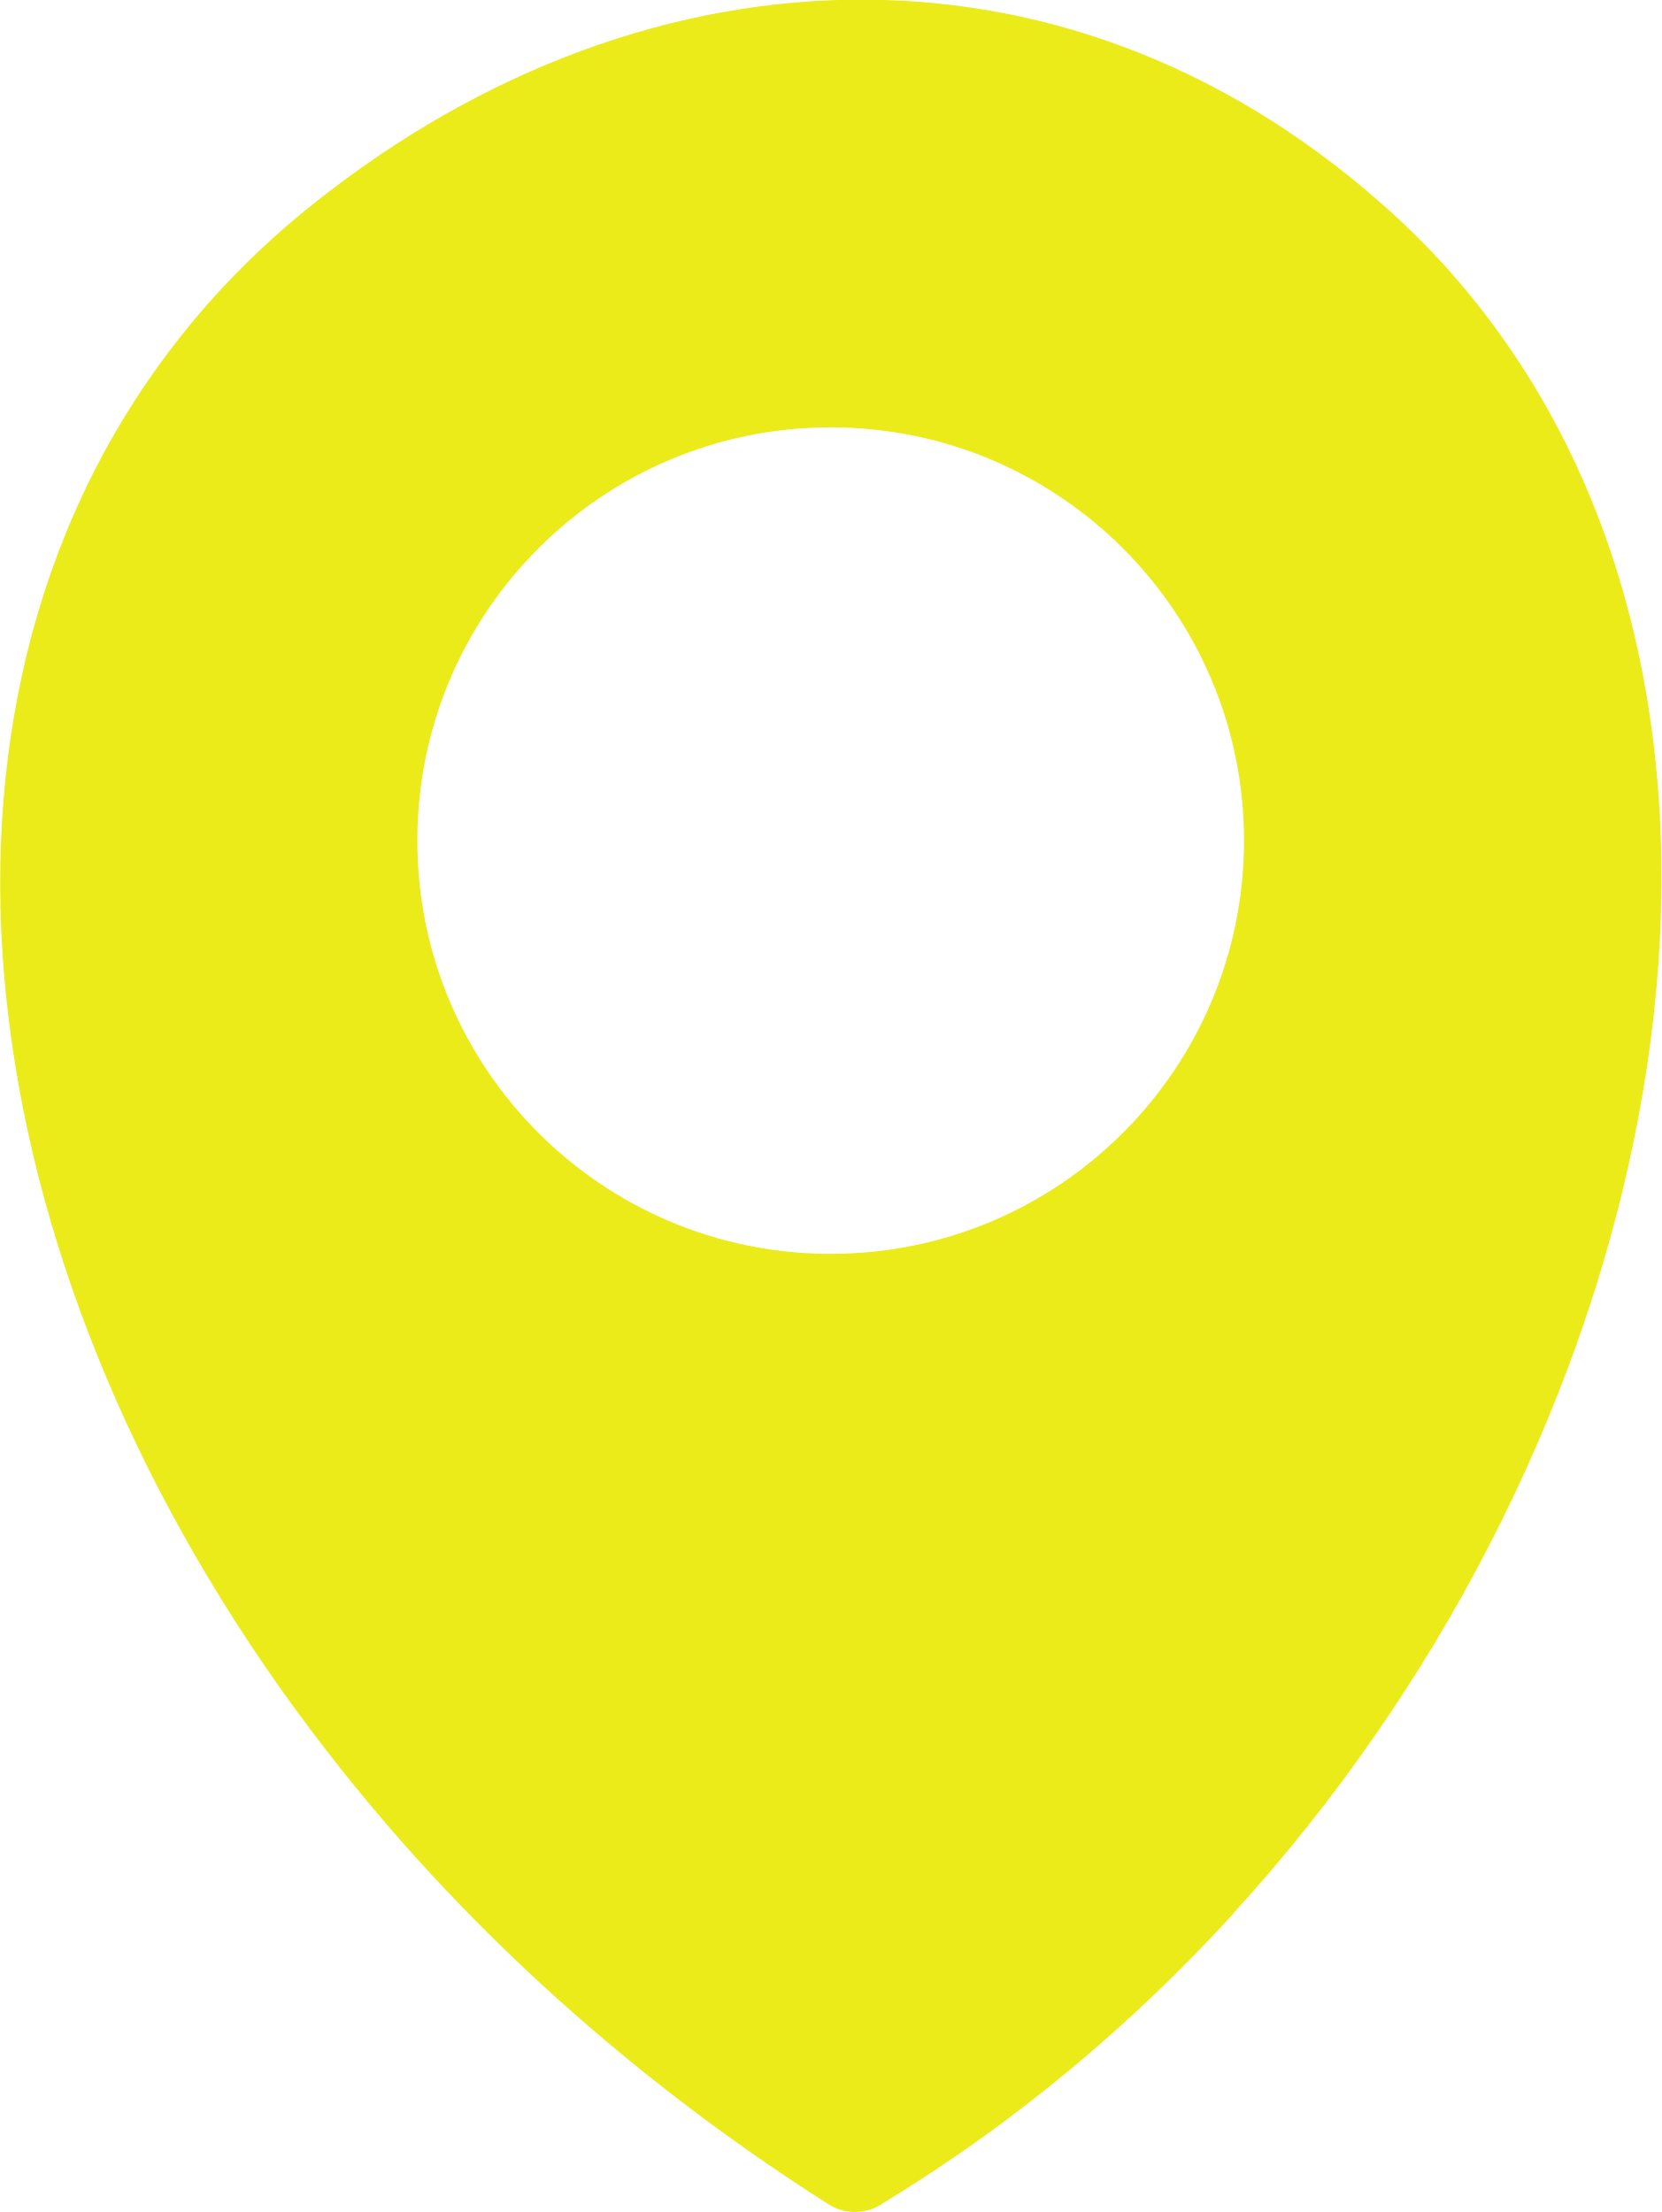
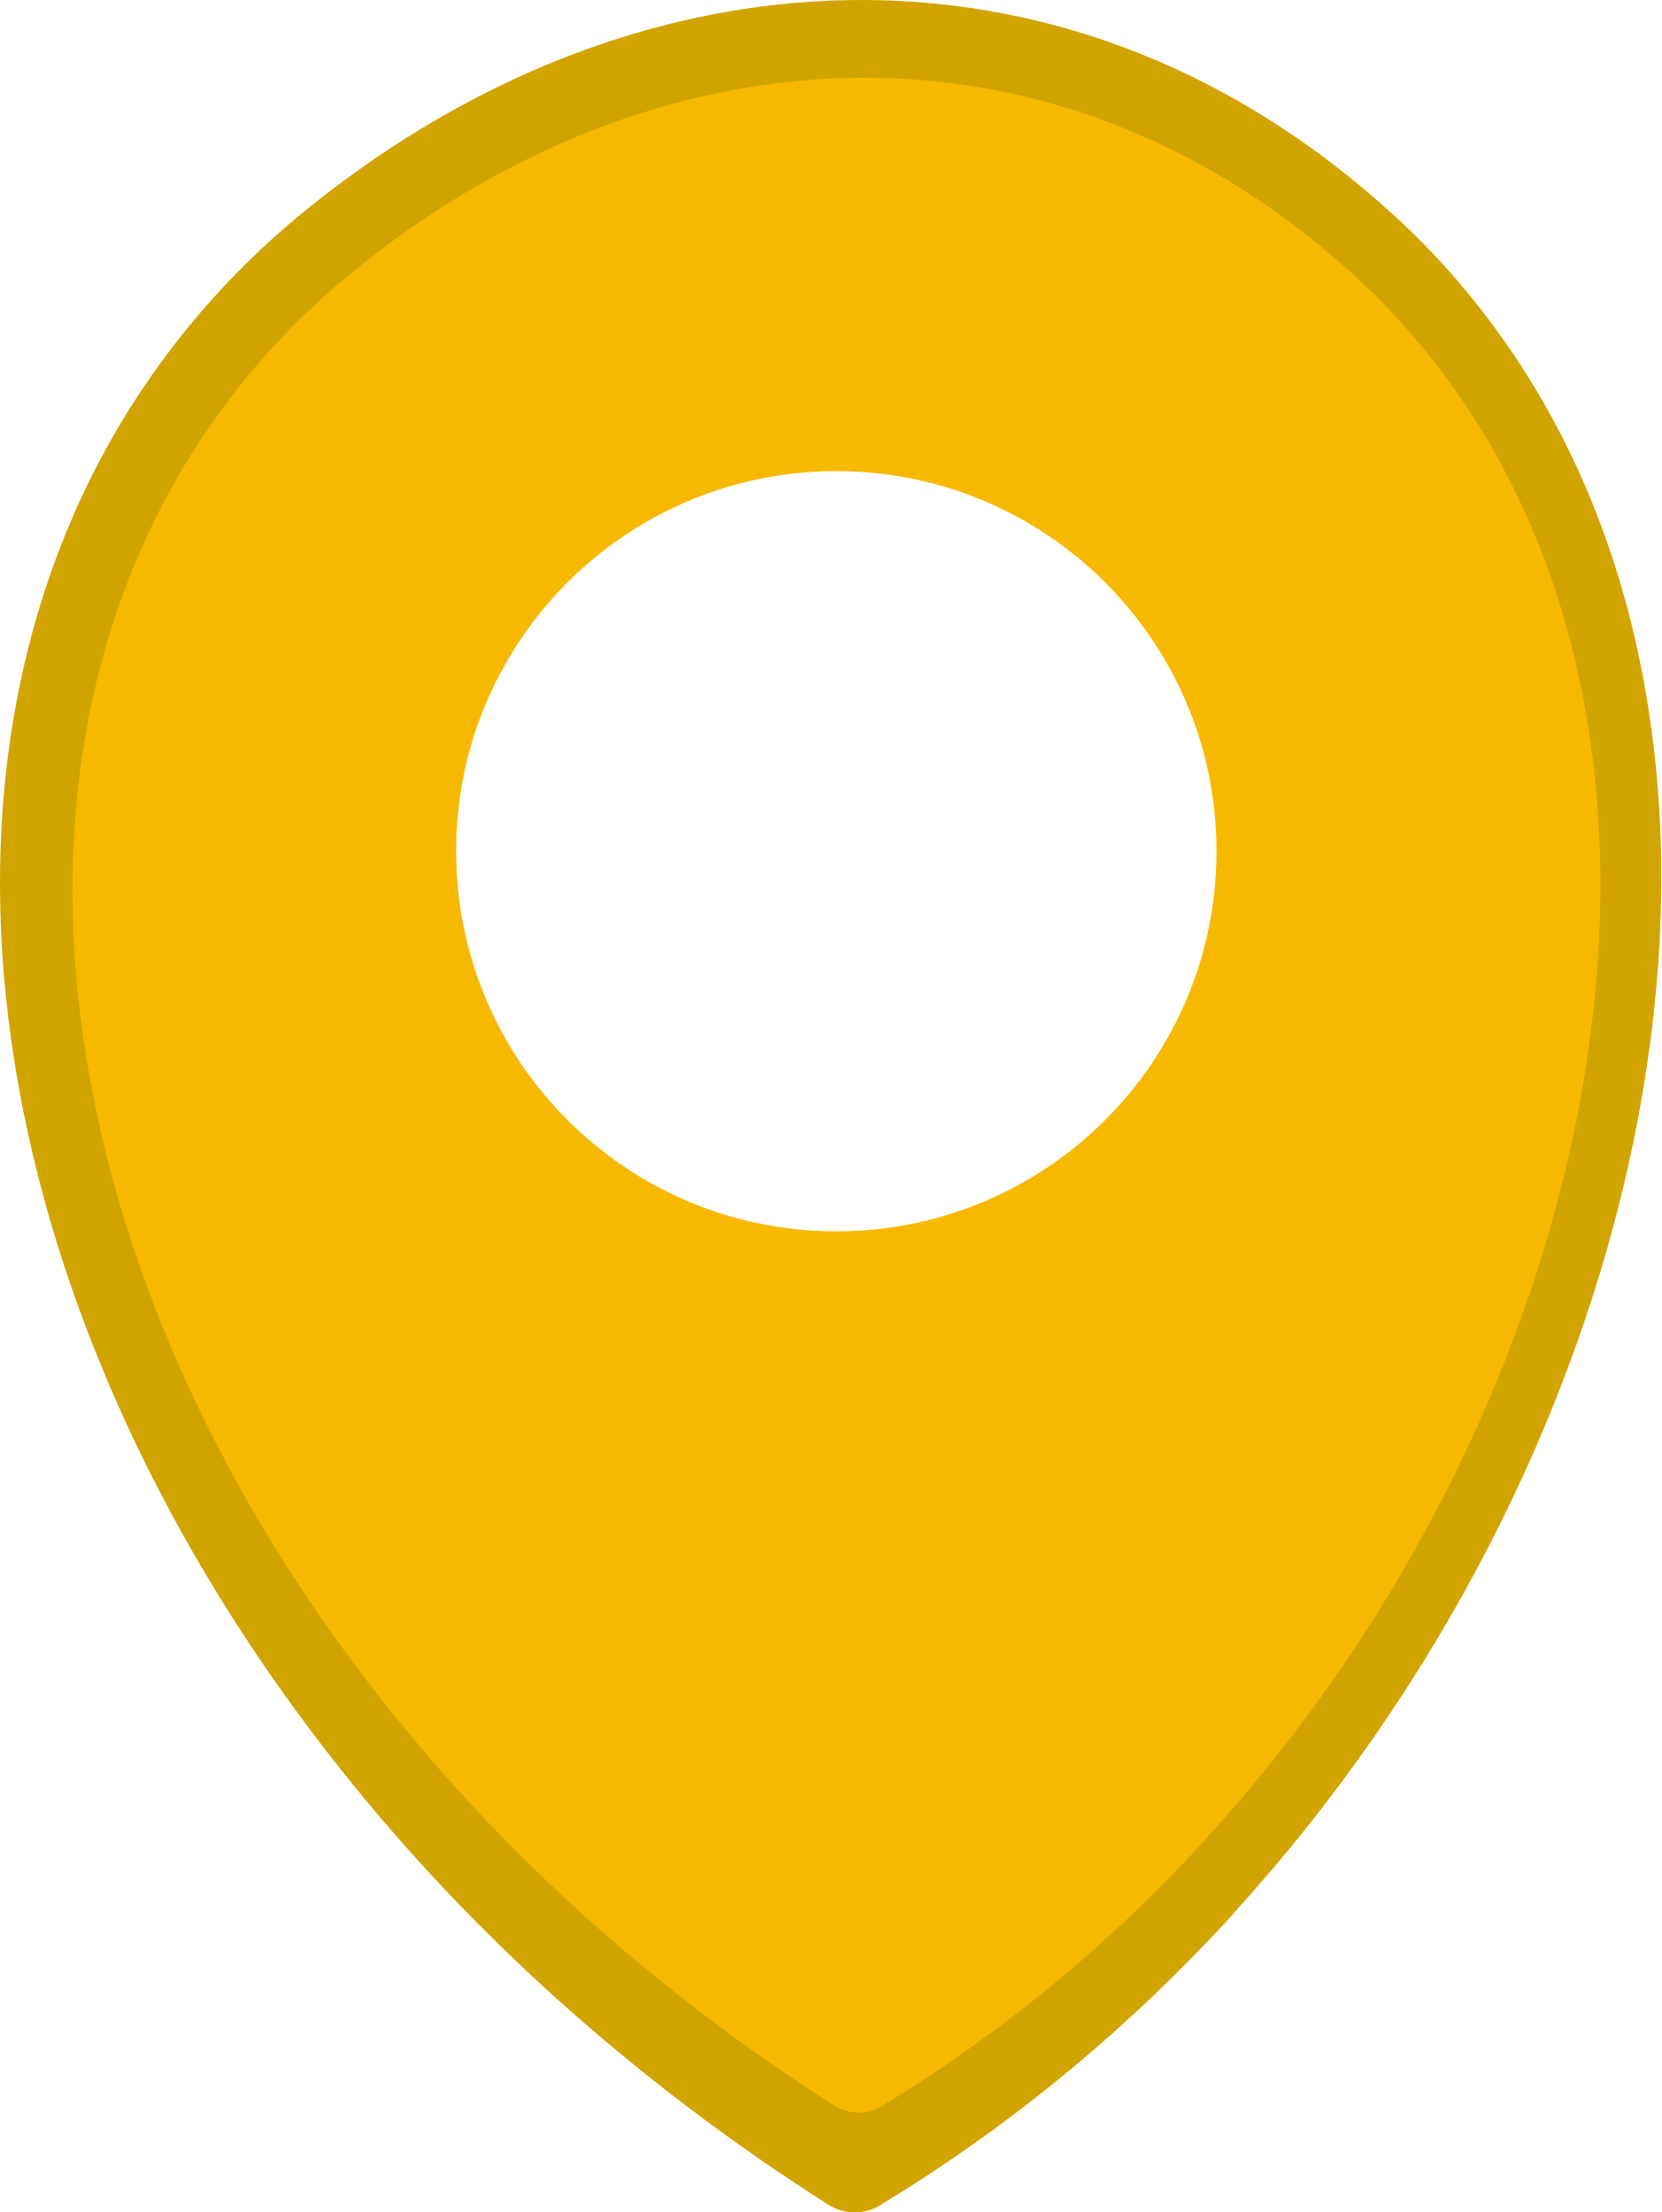
- <svg xmlns="http://www.w3.org/2000/svg" shape-rendering="geometricPrecision" text-rendering="geometricPrecision" image-rendering="optimizeQuality" fill-rule="evenodd" clip-rule="evenodd" width="4606" height="6134" style="">
-   <rect id="backgroundrect" width="100%" height="100%" x="0" y="0" fill="none" stroke="none" />
-   <g class="currentLayer" style="">
-     <path d="M3421 5305c-279 306-604 580-969 802-45 33-106 37-156 5-539-343-992-755-1348-1203-491-616-800-1299-906-1957-108-667-7-1309 325-1831 131-206 298-394 502-556C1337 192 1872-5 2405-1c513 4 1020 195 1458 595 154 140 283 300 389 474 357 588 434 1338 277 2098-155 751-539 1514-1108 2138zM2303 1185c633 0 1146 513 1146 1146s-513 1146-1146 1146-1146-513-1146-1146 513-1146 1146-1146z" id="svg_1" class="selected" fill="#ebeb1a" fill-opacity="1" />
+ <svg xmlns="http://www.w3.org/2000/svg" xmlns:ns1="https://boxy-svg.com" shape-rendering="geometricPrecision" text-rendering="geometricPrecision" image-rendering="optimizeQuality" fill-rule="evenodd" clip-rule="evenodd" width="4606" height="6134" style="">
+   <defs>
+     <ns1:grid x="0" y="0" width="100" height="98.555" />
+   </defs>
+   <g class="currentLayer" style="" transform="matrix(1, 0, 0, 1, -5131.83, -694.9854)">
+     <path d="M 8552.314 6001.045 C 8273.314 6307.045 7948.314 6581.045 7583.314 6803.045 C 7538.314 6836.045 7477.314 6840.045 7427.314 6808.045 C 6888.314 6465.045 6435.314 6053.045 6079.314 5605.045 C 5588.314 4989.045 5279.314 4306.045 5173.314 3648.045 C 5065.314 2981.045 5166.314 2339.045 5498.314 1817.045 C 5629.314 1611.045 5796.314 1423.045 6000.314 1261.045 C 6468.314 888.045 7003.314 691.045 7536.314 695.045 C 8049.314 699.045 8556.314 890.045 8994.314 1290.045 C 9148.314 1430.045 9277.314 1590.045 9383.314 1764.045 C 9740.314 2352.045 9817.314 3102.045 9660.314 3862.045 C 9505.314 4613.045 9121.314 5376.045 8552.314 6000.045 Z M 7434.314 1881.045 C 8067.314 1881.045 8580.314 2394.045 8580.314 3027.045 C 8580.314 3660.045 8067.314 4173.045 7434.314 4173.045 C 6801.314 4173.045 6288.314 3660.045 6288.314 3027.045 C 6288.314 2394.045 6801.314 1881.045 7434.314 1881.045 Z" id="path-1" class="selected" fill-opacity="1" style="filter: none; fill: rgb(210, 164, 0);" />
+     <path d="M 8478.824 5790.865 C 8222.212 6072.311 7923.291 6324.325 7587.579 6528.511 C 7546.19 6558.863 7490.085 6562.542 7444.097 6533.11 C 6948.347 6217.633 6531.697 5838.692 6204.263 5426.641 C 5752.662 4860.07 5468.457 4231.875 5370.962 3626.674 C 5271.628 3013.196 5364.524 2422.711 5669.884 1942.598 C 5790.372 1753.128 5943.971 1580.213 6131.602 1431.212 C 6562.049 1088.142 7054.119 906.95 7544.35 910.629 C 8016.186 914.308 8482.503 1089.982 8885.357 1457.885 C 9027 1586.651 9145.649 1733.813 9243.143 1893.85 C 9571.497 2434.668 9642.318 3124.487 9497.916 3823.503 C 9355.354 4514.241 9002.167 5216.016 8478.824 5789.945 Z M 7450.535 2001.462 C 8032.742 2001.462 8504.578 2473.298 8504.578 3055.505 C 8504.578 3637.712 8032.742 4109.547 7450.535 4109.547 C 6868.328 4109.547 6396.492 3637.712 6396.492 3055.505 C 6396.492 2473.298 6868.328 2001.462 7450.535 2001.462 Z" id="svg_1" class="selected" fill-opacity="1" style="fill: rgb(246, 185, 0);" />
  </g>
</svg>
